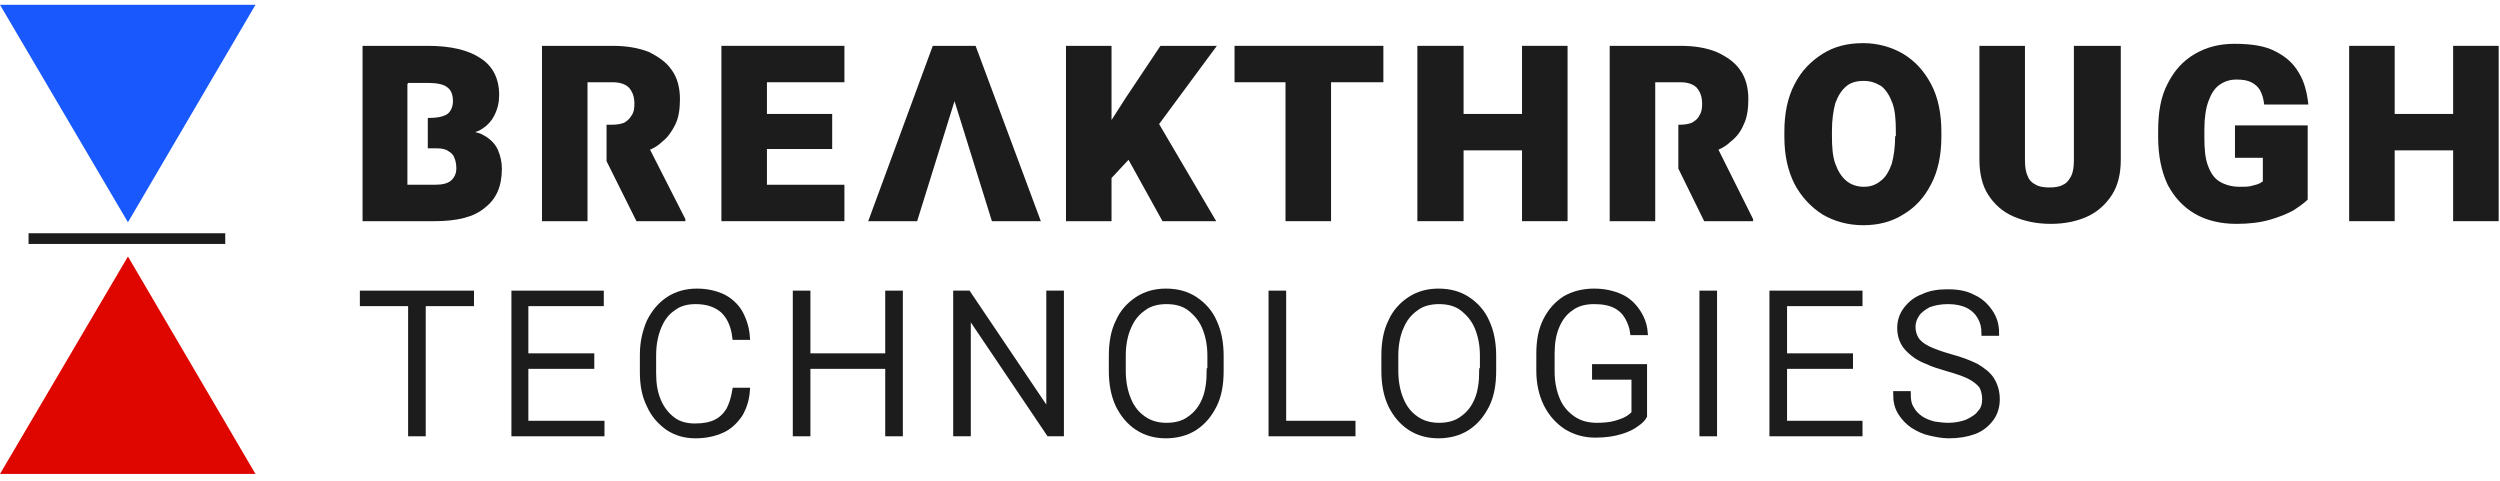
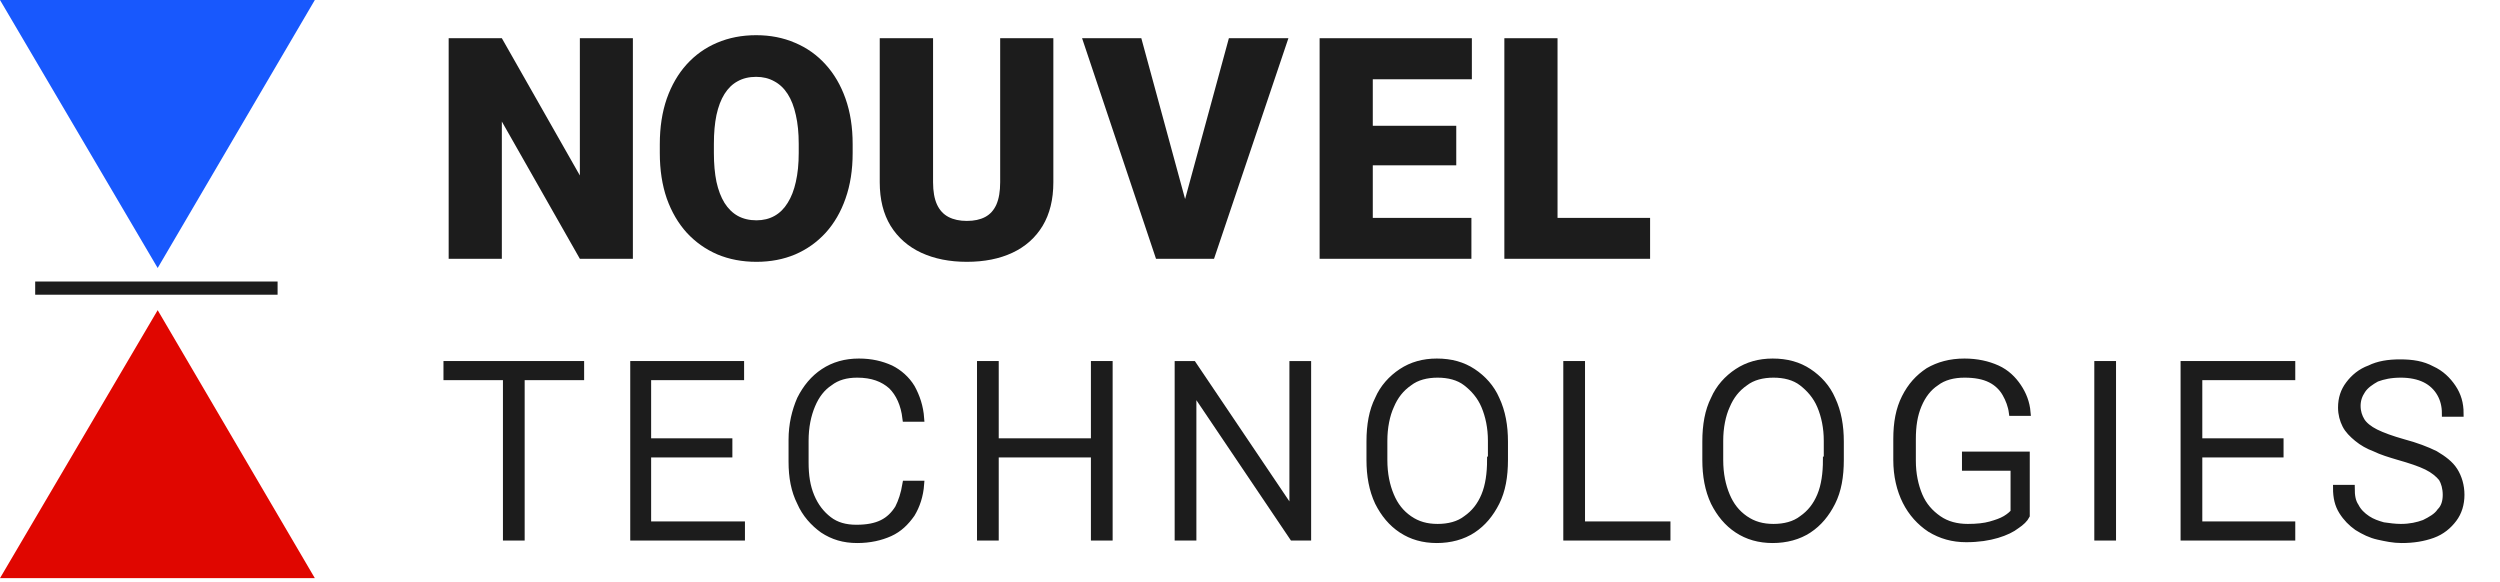
- <svg xmlns="http://www.w3.org/2000/svg" width="260" height="50" viewBox="0 0 260 50" fill="none">
-   <path d="M0 49.291L13.306 26.674L26.569 49.291H0.086H0Z" fill="#E00600" />
-   <path d="M26.569 0.5L13.306 23.117L0 0.5H26.526H26.569Z" fill="#1858FD" />
-   <path d="M23.426 24.258H2.97V25.372H23.426V24.258Z" fill="#1C1C1C" />
-   <path d="M51.772 15.567C51.489 14.936 50.923 14.375 50.217 14.024C50.005 13.884 49.722 13.814 49.439 13.744C49.581 13.674 49.722 13.604 49.792 13.604C50.57 13.183 51.065 12.692 51.418 11.991C51.772 11.289 51.913 10.588 51.913 9.887C51.913 8.203 51.277 6.871 49.934 6.029C48.662 5.188 46.824 4.767 44.491 4.767H37.706V23.002H45.198C47.531 23.002 49.298 22.581 50.429 21.599C51.63 20.687 52.196 19.355 52.196 17.531C52.196 16.9 52.054 16.199 51.772 15.567ZM46.965 18.723C46.612 19.074 46.046 19.214 45.198 19.214H42.371V8.694H42.441V8.624H44.491C45.41 8.624 46.117 8.764 46.47 9.045C46.895 9.326 47.107 9.816 47.107 10.518C47.107 11.079 46.895 11.57 46.541 11.85C46.117 12.131 45.481 12.271 44.491 12.271V15.427H45.41C45.905 15.427 46.329 15.497 46.612 15.708C46.895 15.848 47.177 16.128 47.248 16.409C47.389 16.69 47.46 17.11 47.46 17.531C47.46 17.952 47.319 18.373 46.965 18.723Z" fill="#1C1C1C" />
-   <path d="M67.605 15.567C68.1 15.357 68.524 15.076 68.877 14.726C69.442 14.305 69.867 13.674 70.22 12.973C70.573 12.271 70.715 11.359 70.715 10.307C70.715 9.115 70.432 8.063 69.867 7.292C69.301 6.45 68.453 5.889 67.463 5.398C66.403 4.977 65.131 4.767 63.717 4.767H56.366V23.002H61.102V8.554H63.717C64.495 8.554 65.06 8.764 65.413 9.115C65.767 9.536 65.979 10.027 65.979 10.798C65.979 11.289 65.908 11.71 65.696 11.991C65.484 12.341 65.272 12.552 64.919 12.762C64.565 12.902 64.141 12.973 63.576 12.973H63.081V16.76L66.191 23.002H71.28V22.791L67.605 15.567Z" fill="#1C1C1C" />
-   <path d="M79.762 8.554V11.85H86.547V15.497H79.762V19.214H87.819V23.002H75.026V4.767H87.819V8.554H79.762Z" fill="#1C1C1C" />
-   <path d="M120.546 12.902L126.484 23.002H120.9L117.366 16.619L115.599 18.513V23.002H110.863V4.767H115.599V12.482L117.083 10.167L120.688 4.767H126.554L120.546 12.902Z" fill="#1C1C1C" />
-   <path d="M143.871 4.767V8.554H138.429V23.002H133.693V8.554H128.392V4.767H143.871Z" fill="#1C1C1C" />
-   <path d="M163.027 4.767V23.002H158.291V15.638H152.212V23.002H147.406V4.767H152.212V11.85H158.291V4.767H163.027Z" fill="#1C1C1C" />
-   <path d="M178.718 15.567C179.212 15.357 179.637 15.076 179.99 14.726C180.555 14.305 181.05 13.674 181.333 12.973C181.686 12.271 181.828 11.359 181.828 10.307C181.828 9.115 181.545 8.063 180.98 7.292C180.414 6.45 179.566 5.889 178.506 5.398C177.445 4.977 176.244 4.767 174.759 4.767H167.408V23.002H172.144V8.554H174.759C175.537 8.554 176.102 8.764 176.456 9.115C176.809 9.536 177.021 10.027 177.021 10.798C177.021 11.289 176.951 11.71 176.739 11.991C176.597 12.341 176.314 12.552 175.961 12.762C175.608 12.902 175.184 12.973 174.618 12.973H174.547V17.531L177.233 23.002H182.323V22.791L178.718 15.567Z" fill="#1C1C1C" />
-   <path d="M200.842 8.764C200.135 7.432 199.216 6.38 197.944 5.608C196.742 4.907 195.328 4.486 193.773 4.486C192.148 4.486 190.734 4.837 189.532 5.608C188.331 6.38 187.341 7.362 186.634 8.764C185.927 10.097 185.574 11.78 185.574 13.674V14.235C185.574 16.128 185.927 17.742 186.634 19.144C187.341 20.477 188.331 21.529 189.532 22.3C190.734 23.002 192.148 23.422 193.773 23.422C195.328 23.422 196.742 23.072 197.944 22.3C199.145 21.599 200.135 20.547 200.842 19.144C201.548 17.812 201.902 16.128 201.902 14.235V13.674C201.902 11.78 201.548 10.097 200.842 8.764ZM197.095 14.165C197.095 15.287 196.954 16.269 196.742 17.04C196.459 17.812 196.106 18.443 195.611 18.794C195.116 19.214 194.551 19.425 193.844 19.425C193.137 19.425 192.501 19.214 192.006 18.794C191.511 18.373 191.158 17.812 190.875 17.04C190.592 16.269 190.522 15.287 190.522 14.165V13.604C190.522 12.482 190.663 11.5 190.875 10.728C191.158 9.957 191.511 9.396 192.006 8.975C192.501 8.554 193.137 8.414 193.844 8.414C194.551 8.414 195.116 8.624 195.682 8.975C196.176 9.396 196.53 9.957 196.813 10.728C197.095 11.5 197.166 12.482 197.166 13.604V14.165H197.095Z" fill="#1C1C1C" />
-   <path d="M215.685 4.767V16.619C215.685 17.321 215.614 17.882 215.402 18.303C215.19 18.724 214.907 19.074 214.554 19.214C214.201 19.425 213.706 19.495 213.14 19.495C212.575 19.495 212.08 19.425 211.727 19.214C211.303 19.004 211.02 18.724 210.879 18.303C210.667 17.882 210.596 17.321 210.596 16.619V4.767H205.86V16.619C205.86 18.022 206.143 19.285 206.779 20.266C207.415 21.248 208.263 22.02 209.394 22.511C210.525 23.002 211.797 23.282 213.282 23.282C214.766 23.282 216.038 23.002 217.099 22.511C218.159 22.02 219.007 21.248 219.643 20.266C220.279 19.285 220.562 18.022 220.562 16.619V4.767H215.685Z" fill="#1C1C1C" />
-   <path d="M232.437 13.043V16.409H235.335V18.864C235.193 18.934 235.052 19.074 234.84 19.144C234.628 19.214 234.345 19.285 234.062 19.355C233.78 19.425 233.426 19.425 232.931 19.425C232.083 19.425 231.376 19.214 230.811 18.864C230.245 18.513 229.892 17.952 229.609 17.18C229.327 16.409 229.256 15.427 229.256 14.305V13.463C229.256 12.271 229.397 11.289 229.68 10.518C229.963 9.746 230.316 9.185 230.811 8.835C231.306 8.484 231.871 8.274 232.578 8.274C233.214 8.274 233.709 8.344 234.133 8.554C234.557 8.764 234.84 9.045 235.052 9.396C235.264 9.816 235.405 10.237 235.476 10.868H240.07C239.929 9.606 239.646 8.484 239.081 7.572C238.515 6.59 237.738 5.889 236.607 5.328C235.547 4.767 234.133 4.556 232.366 4.556C230.811 4.556 229.468 4.907 228.266 5.608C227.065 6.31 226.146 7.292 225.439 8.694C224.732 10.027 224.449 11.64 224.449 13.604V14.305C224.449 16.199 224.803 17.882 225.439 19.214C226.146 20.547 227.065 21.529 228.266 22.23C229.468 22.931 230.952 23.282 232.578 23.282C233.921 23.282 235.052 23.142 236.041 22.861C237.031 22.581 237.879 22.23 238.515 21.88C239.152 21.459 239.646 21.108 240 20.757V13.043H232.437Z" fill="#1C1C1C" />
-   <path d="M259.861 4.767V23.002H255.126V15.638H249.047V23.002H244.311V4.767H249.047V11.85H255.126V4.767H259.861Z" fill="#1C1C1C" />
-   <path d="M108.247 23.002L101.461 4.767H97.008L90.294 23.002H95.383L99.27 10.518L103.158 23.002H108.247Z" fill="#1C1C1C" />
-   <path d="M37.706 30.506V31.558H42.724V45.094H43.996V31.558H49.015V30.506H37.706Z" fill="#1C1C1C" />
-   <path d="M54.669 38.08H61.526V37.028H54.669V31.558H62.515V30.506H53.468V45.094H62.586V44.042H54.669V38.08Z" fill="#1C1C1C" />
-   <path d="M68.524 33.942C68.877 33.101 69.372 32.47 70.008 32.049C70.644 31.558 71.422 31.347 72.34 31.347C73.613 31.347 74.532 31.698 75.238 32.329C75.875 32.961 76.299 33.872 76.44 35.065H77.712C77.642 34.083 77.359 33.241 76.935 32.47C76.511 31.768 75.875 31.207 75.168 30.857C74.39 30.506 73.542 30.295 72.482 30.295C71.351 30.295 70.361 30.576 69.513 31.137C68.665 31.698 68.029 32.47 67.534 33.451C67.11 34.433 66.827 35.555 66.827 36.888V38.711C66.827 40.044 67.039 41.166 67.534 42.148C67.958 43.13 68.665 43.901 69.442 44.462C70.291 45.023 71.21 45.304 72.34 45.304C73.401 45.304 74.32 45.094 75.097 44.743C75.875 44.392 76.44 43.831 76.935 43.13C77.359 42.428 77.642 41.587 77.712 40.605H76.44C76.299 41.447 76.087 42.078 75.804 42.639C75.451 43.2 75.026 43.621 74.461 43.901C73.895 44.182 73.189 44.322 72.27 44.322C71.351 44.322 70.573 44.112 69.937 43.621C69.301 43.13 68.806 42.499 68.453 41.657C68.1 40.815 67.958 39.904 67.958 38.782V36.958C67.958 35.766 68.17 34.784 68.524 33.942Z" fill="#1C1C1C" />
-   <path d="M92.344 37.028H84.003V30.506H82.731V45.094H84.003V38.08H92.344V45.094H93.616V30.506H92.344V37.028Z" fill="#1C1C1C" />
-   <path d="M109.095 42.99L100.684 30.506H99.412V45.094H100.684V32.61L109.095 45.094H110.367V30.506H109.095V42.99Z" fill="#1C1C1C" />
-   <path d="M124.293 31.137C123.444 30.576 122.455 30.295 121.253 30.295C120.122 30.295 119.133 30.576 118.285 31.137C117.436 31.698 116.73 32.47 116.305 33.451C115.811 34.433 115.599 35.626 115.599 37.028V38.571C115.599 39.904 115.811 41.096 116.305 42.148C116.8 43.13 117.436 43.901 118.285 44.462C119.133 45.023 120.122 45.304 121.253 45.304C122.384 45.304 123.444 45.023 124.293 44.462C125.141 43.901 125.777 43.13 126.272 42.148C126.766 41.166 126.979 39.974 126.979 38.571V37.028C126.979 35.696 126.766 34.503 126.272 33.451C125.848 32.47 125.141 31.698 124.293 31.137ZM125.777 38.571C125.777 39.693 125.636 40.745 125.282 41.587C124.929 42.428 124.434 43.06 123.727 43.551C123.091 44.042 122.243 44.252 121.324 44.252C120.405 44.252 119.628 44.042 118.921 43.551C118.214 43.06 117.719 42.428 117.366 41.587C117.012 40.745 116.8 39.763 116.8 38.571V36.958C116.8 35.836 117.012 34.784 117.366 34.013C117.719 33.171 118.214 32.54 118.921 32.049C119.557 31.558 120.405 31.347 121.324 31.347C122.243 31.347 123.091 31.558 123.727 32.049C124.363 32.54 124.929 33.171 125.282 34.013C125.636 34.854 125.848 35.836 125.848 36.958V38.571H125.777Z" fill="#1C1C1C" />
-   <path d="M133.481 30.506H132.209V45.094H140.691V44.042H133.481V30.506Z" fill="#1C1C1C" />
-   <path d="M152.636 31.137C151.788 30.576 150.798 30.295 149.597 30.295C148.466 30.295 147.476 30.576 146.628 31.137C145.78 31.698 145.073 32.47 144.649 33.451C144.154 34.433 143.942 35.626 143.942 37.028V38.571C143.942 39.904 144.154 41.096 144.649 42.148C145.144 43.13 145.78 43.901 146.628 44.462C147.476 45.023 148.466 45.304 149.597 45.304C150.728 45.304 151.788 45.023 152.636 44.462C153.484 43.901 154.12 43.13 154.615 42.148C155.11 41.166 155.322 39.974 155.322 38.571V37.028C155.322 35.696 155.11 34.503 154.615 33.451C154.191 32.47 153.484 31.698 152.636 31.137ZM154.12 38.571C154.12 39.693 153.979 40.745 153.626 41.587C153.272 42.428 152.777 43.06 152.071 43.551C151.434 44.042 150.586 44.252 149.667 44.252C148.748 44.252 147.971 44.042 147.264 43.551C146.557 43.06 146.062 42.428 145.709 41.587C145.356 40.745 145.144 39.763 145.144 38.571V36.958C145.144 35.836 145.356 34.784 145.709 34.013C146.062 33.171 146.557 32.54 147.264 32.049C147.9 31.558 148.748 31.347 149.667 31.347C150.586 31.347 151.434 31.558 152.071 32.049C152.707 32.54 153.272 33.171 153.626 34.013C153.979 34.854 154.191 35.836 154.191 36.958V38.571H154.12Z" fill="#1C1C1C" />
-   <path d="M169.953 39.202V42.99C169.812 43.13 169.6 43.34 169.246 43.551C168.893 43.761 168.469 43.901 167.974 44.042C167.479 44.182 166.843 44.252 166.065 44.252C165.147 44.252 164.298 44.042 163.592 43.551C162.885 43.06 162.319 42.428 161.966 41.587C161.612 40.745 161.4 39.763 161.4 38.641V36.818C161.4 35.696 161.542 34.784 161.895 33.942C162.249 33.101 162.743 32.47 163.38 32.049C164.016 31.558 164.864 31.347 165.783 31.347C166.702 31.347 167.408 31.488 167.974 31.768C168.539 32.049 168.963 32.47 169.246 32.961C169.529 33.451 169.741 34.013 169.812 34.574H171.084C171.013 33.732 170.731 33.031 170.306 32.399C169.882 31.768 169.317 31.207 168.539 30.857C167.762 30.506 166.843 30.295 165.783 30.295C164.581 30.295 163.592 30.576 162.743 31.067C161.895 31.628 161.259 32.329 160.764 33.311C160.269 34.293 160.057 35.415 160.057 36.818V38.571C160.057 39.904 160.34 41.096 160.835 42.078C161.33 43.06 162.037 43.831 162.885 44.392C163.804 44.953 164.793 45.234 165.924 45.234C166.984 45.234 167.833 45.094 168.539 44.883C169.246 44.673 169.812 44.392 170.165 44.112C170.589 43.831 170.872 43.551 171.013 43.27V38.15H165.853V39.202H169.953Z" fill="#1C1C1C" />
-   <path d="M178.293 30.506H177.021V45.094H178.293V30.506Z" fill="#1C1C1C" />
-   <path d="M185.574 38.08H192.43V37.028H185.574V31.558H193.42V30.506H184.302V45.094H193.42V44.042H185.574V38.08Z" fill="#1C1C1C" />
-   <path d="M207.132 39.483C206.779 38.922 206.213 38.501 205.507 38.08C204.8 37.73 203.881 37.379 202.821 37.098C201.831 36.818 201.054 36.537 200.488 36.257C199.923 35.976 199.498 35.626 199.286 35.275C199.074 34.924 198.933 34.503 198.933 34.013C198.933 33.522 199.074 33.101 199.357 32.68C199.64 32.259 200.064 31.979 200.559 31.698C201.124 31.488 201.76 31.347 202.609 31.347C203.386 31.347 204.093 31.488 204.658 31.768C205.224 32.049 205.648 32.47 205.931 32.961C206.213 33.451 206.355 34.013 206.355 34.644H207.627C207.627 33.802 207.415 33.101 206.991 32.47C206.567 31.838 206.001 31.277 205.224 30.927C204.446 30.506 203.598 30.366 202.538 30.366C201.548 30.366 200.7 30.506 199.993 30.857C199.216 31.137 198.65 31.628 198.226 32.189C197.802 32.75 197.59 33.381 197.59 34.153C197.59 34.714 197.731 35.205 197.943 35.626C198.156 36.046 198.509 36.397 198.933 36.748C199.357 37.098 199.852 37.379 200.417 37.589C200.983 37.87 201.69 38.08 202.396 38.291C203.386 38.571 204.234 38.852 204.8 39.132C205.365 39.413 205.789 39.764 206.072 40.114C206.284 40.465 206.425 40.956 206.425 41.517C206.425 42.078 206.284 42.569 205.931 42.919C205.648 43.34 205.153 43.621 204.588 43.901C204.022 44.112 203.386 44.252 202.609 44.252C202.114 44.252 201.619 44.182 201.124 44.112C200.629 43.971 200.205 43.831 199.781 43.551C199.357 43.27 199.004 42.919 198.792 42.499C198.509 42.078 198.438 41.587 198.438 40.956H197.166C197.166 41.727 197.307 42.358 197.661 42.919C198.014 43.48 198.438 43.901 198.933 44.252C199.498 44.603 200.064 44.883 200.7 45.023C201.336 45.164 201.972 45.304 202.679 45.304C203.669 45.304 204.517 45.164 205.294 44.883C206.072 44.603 206.637 44.112 207.062 43.551C207.486 42.99 207.698 42.288 207.698 41.517C207.698 40.745 207.486 40.044 207.132 39.483Z" fill="#1C1C1C" />
-   <path d="M37.706 30.506V31.558H42.724V45.094H43.996V31.558H49.015V30.506H37.706Z" stroke="#1C1C1C" stroke-width="0.561" stroke-miterlimit="10" />
-   <path d="M54.669 38.08H61.526V37.028H54.669V31.558H62.515V30.506H53.468V45.094H62.586V44.042H54.669V38.08Z" stroke="#1C1C1C" stroke-width="0.561" stroke-miterlimit="10" />
-   <path d="M68.524 33.942C68.877 33.101 69.372 32.47 70.008 32.049C70.644 31.558 71.422 31.347 72.34 31.347C73.613 31.347 74.532 31.698 75.238 32.329C75.875 32.961 76.299 33.872 76.44 35.065H77.712C77.642 34.083 77.359 33.241 76.935 32.47C76.511 31.768 75.875 31.207 75.168 30.857C74.39 30.506 73.542 30.295 72.482 30.295C71.351 30.295 70.361 30.576 69.513 31.137C68.665 31.698 68.029 32.47 67.534 33.451C67.11 34.433 66.827 35.555 66.827 36.888V38.711C66.827 40.044 67.039 41.166 67.534 42.148C67.958 43.13 68.665 43.901 69.442 44.462C70.291 45.023 71.21 45.304 72.34 45.304C73.401 45.304 74.32 45.094 75.097 44.743C75.875 44.392 76.44 43.831 76.935 43.13C77.359 42.428 77.642 41.587 77.712 40.605H76.44C76.299 41.447 76.087 42.078 75.804 42.639C75.451 43.2 75.026 43.621 74.461 43.901C73.895 44.182 73.189 44.322 72.27 44.322C71.351 44.322 70.573 44.112 69.937 43.621C69.301 43.13 68.806 42.499 68.453 41.657C68.1 40.815 67.958 39.904 67.958 38.782V36.958C67.958 35.766 68.17 34.784 68.524 33.942Z" stroke="#1C1C1C" stroke-width="0.561" stroke-miterlimit="10" />
-   <path d="M92.344 37.028H84.003V30.506H82.731V45.094H84.003V38.08H92.344V45.094H93.616V30.506H92.344V37.028Z" stroke="#1C1C1C" stroke-width="0.561" stroke-miterlimit="10" />
-   <path d="M109.095 42.99L100.684 30.506H99.412V45.094H100.684V32.61L109.095 45.094H110.367V30.506H109.095V42.99Z" stroke="#1C1C1C" stroke-width="0.561" stroke-miterlimit="10" />
-   <path d="M124.293 31.137C123.444 30.576 122.455 30.295 121.253 30.295C120.122 30.295 119.133 30.576 118.285 31.137C117.436 31.698 116.73 32.47 116.305 33.451C115.811 34.433 115.599 35.626 115.599 37.028V38.571C115.599 39.904 115.811 41.096 116.305 42.148C116.8 43.13 117.436 43.901 118.285 44.462C119.133 45.023 120.122 45.304 121.253 45.304C122.384 45.304 123.444 45.023 124.293 44.462C125.141 43.901 125.777 43.13 126.272 42.148C126.766 41.166 126.979 39.974 126.979 38.571V37.028C126.979 35.696 126.766 34.503 126.272 33.451C125.848 32.47 125.141 31.698 124.293 31.137ZM125.777 38.571C125.777 39.693 125.636 40.745 125.282 41.587C124.929 42.428 124.434 43.06 123.727 43.551C123.091 44.042 122.243 44.252 121.324 44.252C120.405 44.252 119.628 44.042 118.921 43.551C118.214 43.06 117.719 42.428 117.366 41.587C117.012 40.745 116.8 39.763 116.8 38.571V36.958C116.8 35.836 117.012 34.784 117.366 34.013C117.719 33.171 118.214 32.54 118.921 32.049C119.557 31.558 120.405 31.347 121.324 31.347C122.243 31.347 123.091 31.558 123.727 32.049C124.363 32.54 124.929 33.171 125.282 34.013C125.636 34.854 125.848 35.836 125.848 36.958V38.571H125.777Z" stroke="#1C1C1C" stroke-width="0.561" stroke-miterlimit="10" />
-   <path d="M133.481 30.506H132.209V45.094H140.691V44.042H133.481V30.506Z" stroke="#1C1C1C" stroke-width="0.561" stroke-miterlimit="10" />
-   <path d="M152.636 31.137C151.788 30.576 150.798 30.295 149.597 30.295C148.466 30.295 147.476 30.576 146.628 31.137C145.78 31.698 145.073 32.47 144.649 33.451C144.154 34.433 143.942 35.626 143.942 37.028V38.571C143.942 39.904 144.154 41.096 144.649 42.148C145.144 43.13 145.78 43.901 146.628 44.462C147.476 45.023 148.466 45.304 149.597 45.304C150.728 45.304 151.788 45.023 152.636 44.462C153.484 43.901 154.12 43.13 154.615 42.148C155.11 41.166 155.322 39.974 155.322 38.571V37.028C155.322 35.696 155.11 34.503 154.615 33.451C154.191 32.47 153.484 31.698 152.636 31.137ZM154.12 38.571C154.12 39.693 153.979 40.745 153.626 41.587C153.272 42.428 152.777 43.06 152.071 43.551C151.434 44.042 150.586 44.252 149.667 44.252C148.748 44.252 147.971 44.042 147.264 43.551C146.557 43.06 146.062 42.428 145.709 41.587C145.356 40.745 145.144 39.763 145.144 38.571V36.958C145.144 35.836 145.356 34.784 145.709 34.013C146.062 33.171 146.557 32.54 147.264 32.049C147.9 31.558 148.748 31.347 149.667 31.347C150.586 31.347 151.434 31.558 152.071 32.049C152.707 32.54 153.272 33.171 153.626 34.013C153.979 34.854 154.191 35.836 154.191 36.958V38.571H154.12Z" stroke="#1C1C1C" stroke-width="0.561" stroke-miterlimit="10" />
-   <path d="M169.953 39.202V42.99C169.812 43.13 169.6 43.34 169.246 43.551C168.893 43.761 168.469 43.901 167.974 44.042C167.479 44.182 166.843 44.252 166.065 44.252C165.147 44.252 164.298 44.042 163.592 43.551C162.885 43.06 162.319 42.428 161.966 41.587C161.612 40.745 161.4 39.763 161.4 38.641V36.818C161.4 35.696 161.542 34.784 161.895 33.942C162.249 33.101 162.743 32.47 163.38 32.049C164.016 31.558 164.864 31.347 165.783 31.347C166.702 31.347 167.408 31.488 167.974 31.768C168.539 32.049 168.963 32.47 169.246 32.961C169.529 33.451 169.741 34.013 169.812 34.574H171.084C171.013 33.732 170.731 33.031 170.306 32.399C169.882 31.768 169.317 31.207 168.539 30.857C167.762 30.506 166.843 30.295 165.783 30.295C164.581 30.295 163.592 30.576 162.743 31.067C161.895 31.628 161.259 32.329 160.764 33.311C160.269 34.293 160.057 35.415 160.057 36.818V38.571C160.057 39.904 160.34 41.096 160.835 42.078C161.33 43.06 162.037 43.831 162.885 44.392C163.804 44.953 164.793 45.234 165.924 45.234C166.984 45.234 167.833 45.094 168.539 44.883C169.246 44.673 169.812 44.392 170.165 44.112C170.589 43.831 170.872 43.551 171.013 43.27V38.15H165.853V39.202H169.953Z" stroke="#1C1C1C" stroke-width="0.561" stroke-miterlimit="10" />
-   <path d="M178.293 30.506H177.021V45.094H178.293V30.506Z" stroke="#1C1C1C" stroke-width="0.561" stroke-miterlimit="10" />
-   <path d="M185.574 38.08H192.43V37.028H185.574V31.558H193.42V30.506H184.302V45.094H193.42V44.042H185.574V38.08Z" stroke="#1C1C1C" stroke-width="0.561" stroke-miterlimit="10" />
-   <path d="M207.132 39.483C206.779 38.922 206.213 38.501 205.507 38.08C204.8 37.73 203.881 37.379 202.821 37.098C201.831 36.818 201.054 36.537 200.488 36.257C199.923 35.976 199.498 35.626 199.286 35.275C199.074 34.924 198.933 34.503 198.933 34.013C198.933 33.522 199.074 33.101 199.357 32.68C199.64 32.259 200.064 31.979 200.559 31.698C201.124 31.488 201.76 31.347 202.609 31.347C203.386 31.347 204.093 31.488 204.658 31.768C205.224 32.049 205.648 32.47 205.931 32.961C206.213 33.451 206.355 34.013 206.355 34.644H207.627C207.627 33.802 207.415 33.101 206.991 32.47C206.567 31.838 206.001 31.277 205.224 30.927C204.446 30.506 203.598 30.366 202.538 30.366C201.548 30.366 200.7 30.506 199.993 30.857C199.216 31.137 198.65 31.628 198.226 32.189C197.802 32.75 197.59 33.381 197.59 34.153C197.59 34.714 197.731 35.205 197.943 35.626C198.156 36.046 198.509 36.397 198.933 36.748C199.357 37.098 199.852 37.379 200.417 37.589C200.983 37.87 201.69 38.08 202.396 38.291C203.386 38.571 204.234 38.852 204.8 39.132C205.365 39.413 205.789 39.764 206.072 40.114C206.284 40.465 206.425 40.956 206.425 41.517C206.425 42.078 206.284 42.569 205.931 42.919C205.648 43.34 205.153 43.621 204.588 43.901C204.022 44.112 203.386 44.252 202.609 44.252C202.114 44.252 201.619 44.182 201.124 44.112C200.629 43.971 200.205 43.831 199.781 43.551C199.357 43.27 199.004 42.919 198.792 42.499C198.509 42.078 198.438 41.587 198.438 40.956H197.166C197.166 41.727 197.307 42.358 197.661 42.919C198.014 43.48 198.438 43.901 198.933 44.252C199.498 44.603 200.064 44.883 200.7 45.023C201.336 45.164 201.972 45.304 202.679 45.304C203.669 45.304 204.517 45.164 205.294 44.883C206.072 44.603 206.637 44.112 207.062 43.551C207.486 42.99 207.698 42.288 207.698 41.517C207.698 40.745 207.486 40.044 207.132 39.483Z" stroke="#1C1C1C" stroke-width="0.561" stroke-miterlimit="10" />
+ <svg xmlns="http://www.w3.org/2000/svg" width="688" height="160" viewBox="0 0 688 160" fill="none">
+   <path d="M0 159.108L43.392 85.354L86.643 159.108H0Z" fill="#E00600" />
+   <path d="M86.643 0L43.392 73.754L0 0H86.643Z" fill="#1858FD" />
+   <path d="M76.392 77.474H9.684V81.105H76.392V77.474Z" fill="#1C1C1C" />
+   <path d="M454.106 59.963V71.22H423.422V59.963H454.106ZM428.633 10.518V71.22H413.999V10.518H428.633Z" fill="#1C1C1C" />
+   <path d="M404.931 59.963V71.22H372.579V59.963H404.931ZM377.79 10.518V71.22H363.157V10.518H377.79ZM400.762 34.615V45.496H372.579V34.615H400.762ZM405.056 10.518V21.816H372.579V10.518H405.056Z" fill="#1C1C1C" />
+   <path d="M325.555 56.92L338.187 10.518H354.571L334.101 71.22H323.512L325.555 56.92ZM314.09 10.518L326.722 56.92L328.848 71.22H318.134L297.789 10.518H314.09Z" fill="#1C1C1C" />
+   <path d="M275.248 10.518H289.882V50.166C289.882 54.891 288.895 58.893 286.922 62.173C284.948 65.425 282.183 67.885 278.625 69.552C275.068 71.22 270.885 72.054 266.076 72.054C261.323 72.054 257.14 71.22 253.527 69.552C249.942 67.885 247.135 65.425 245.106 62.173C243.105 58.893 242.104 54.891 242.104 50.166V10.518H256.779V50.166C256.779 52.667 257.14 54.71 257.863 56.294C258.586 57.851 259.642 58.99 261.032 59.713C262.421 60.436 264.103 60.797 266.076 60.797C268.077 60.797 269.759 60.436 271.121 59.713C272.483 58.99 273.511 57.851 274.206 56.294C274.901 54.71 275.248 52.667 275.248 50.166V10.518Z" fill="#1C1C1C" />
+   <path d="M234.65 39.66V42.12C234.65 46.761 233.997 50.93 232.691 54.627C231.412 58.296 229.592 61.436 227.229 64.049C224.867 66.634 222.074 68.621 218.85 70.011C215.626 71.373 212.068 72.054 208.177 72.054C204.258 72.054 200.672 71.373 197.421 70.011C194.196 68.621 191.389 66.634 188.999 64.049C186.636 61.436 184.802 58.296 183.496 54.627C182.217 50.93 181.578 46.761 181.578 42.12V39.66C181.578 35.018 182.217 30.849 183.496 27.153C184.802 23.456 186.623 20.315 188.957 17.73C191.32 15.118 194.113 13.131 197.337 11.769C200.589 10.379 204.174 9.684 208.093 9.684C211.985 9.684 215.542 10.379 218.766 11.769C222.018 13.131 224.825 15.118 227.188 17.73C229.55 20.315 231.385 23.456 232.691 27.153C233.997 30.849 234.65 35.018 234.65 39.66ZM219.808 42.12V39.577C219.808 36.575 219.544 33.934 219.016 31.655C218.516 29.348 217.766 27.417 216.765 25.86C215.764 24.304 214.528 23.136 213.055 22.358C211.609 21.552 209.956 21.149 208.093 21.149C206.148 21.149 204.452 21.552 203.007 22.358C201.562 23.136 200.353 24.304 199.38 25.86C198.407 27.417 197.671 29.348 197.17 31.655C196.698 33.934 196.462 36.575 196.462 39.577V42.12C196.462 45.094 196.698 47.734 197.17 50.041C197.671 52.32 198.407 54.252 199.38 55.836C200.381 57.42 201.603 58.615 203.049 59.421C204.522 60.227 206.231 60.63 208.177 60.63C210.039 60.63 211.693 60.227 213.138 59.421C214.583 58.615 215.792 57.42 216.765 55.836C217.766 54.252 218.516 52.32 219.016 50.041C219.544 47.734 219.808 45.094 219.808 42.12Z" fill="#1C1C1C" />
+   <path d="M174.169 10.518V71.22H159.577L138.107 33.448V71.22H123.473V10.518H138.107L159.577 48.29V10.518H174.169Z" fill="#1C1C1C" />
+   <path d="M122.959 100.272V103.702H139.324V147.843H143.473V103.702H159.838V100.272H122.959Z" fill="#1C1C1C" />
+   <path d="M178.277 124.972H200.635V121.541H178.277V103.702H203.862V100.272H174.359V147.843H204.093V144.412H178.277V124.972Z" fill="#1C1C1C" />
+   <path d="M223.456 111.478C224.609 108.734 226.222 106.675 228.297 105.303C230.371 103.702 232.906 103.016 235.903 103.016C240.052 103.016 243.048 104.16 245.353 106.218C247.428 108.276 248.811 111.25 249.272 115.138H253.421C253.19 111.936 252.268 109.191 250.885 106.675C249.502 104.388 247.428 102.559 245.123 101.415C242.587 100.272 239.821 99.586 236.364 99.586C232.676 99.586 229.449 100.5 226.683 102.33C223.917 104.16 221.843 106.675 220.229 109.877C218.846 113.079 217.924 116.739 217.924 121.084V127.03C217.924 131.376 218.616 135.035 220.229 138.237C221.612 141.439 223.917 143.955 226.453 145.784C229.219 147.614 232.215 148.529 235.903 148.529C239.36 148.529 242.357 147.843 244.892 146.699C247.428 145.556 249.272 143.726 250.885 141.439C252.268 139.152 253.19 136.407 253.421 133.205H249.272C248.811 135.95 248.119 138.008 247.197 139.838C246.045 141.668 244.662 143.04 242.818 143.955C240.974 144.869 238.669 145.327 235.672 145.327C232.676 145.327 230.14 144.641 228.066 143.04C225.992 141.439 224.378 139.38 223.226 136.636C222.073 133.892 221.612 130.918 221.612 127.259V121.313C221.612 117.425 222.304 114.223 223.456 111.478Z" fill="#1C1C1C" />
+   <path d="M301.134 121.541H273.936V100.272H269.787V147.843H273.936V124.972H301.134V147.843H305.283V100.272H301.134V121.541Z" fill="#1C1C1C" />
+   <path d="M355.76 140.981L328.331 100.272H324.182V147.843H328.331V107.133L355.76 147.843H359.909V100.272H355.76V140.981Z" fill="#1C1C1C" />
+   <path d="M405.319 102.33C402.553 100.5 399.326 99.586 395.408 99.586C391.72 99.586 388.493 100.5 385.727 102.33C382.961 104.16 380.656 106.675 379.273 109.877C377.66 113.079 376.968 116.967 376.968 121.541V126.573C376.968 130.918 377.66 134.806 379.273 138.237C380.887 141.439 382.961 143.955 385.727 145.784C388.493 147.614 391.72 148.529 395.408 148.529C399.096 148.529 402.553 147.614 405.319 145.784C408.085 143.955 410.16 141.439 411.773 138.237C413.387 135.035 414.078 131.147 414.078 126.573V121.541C414.078 117.196 413.387 113.308 411.773 109.877C410.39 106.675 408.085 104.16 405.319 102.33ZM410.16 126.573C410.16 130.232 409.699 133.663 408.546 136.407C407.394 139.152 405.78 141.21 403.475 142.811C401.401 144.412 398.635 145.098 395.638 145.098C392.642 145.098 390.107 144.412 387.802 142.811C385.497 141.21 383.883 139.152 382.731 136.407C381.578 133.663 380.887 130.461 380.887 126.573V121.313C380.887 117.653 381.578 114.223 382.731 111.707C383.883 108.963 385.497 106.904 387.802 105.303C389.876 103.702 392.642 103.016 395.638 103.016C398.635 103.016 401.401 103.702 403.475 105.303C405.55 106.904 407.394 108.963 408.546 111.707C409.699 114.451 410.39 117.653 410.39 121.313V126.573H410.16Z" fill="#1C1C1C" />
+   <path d="M435.283 100.272H431.134V147.843H458.794V144.412H435.283V100.272Z" fill="#1C1C1C" />
+   <path d="M497.748 102.33C494.982 100.5 491.755 99.586 487.836 99.586C484.148 99.586 480.921 100.5 478.155 102.33C475.389 104.16 473.084 106.675 471.701 109.877C470.088 113.079 469.396 116.967 469.396 121.541V126.573C469.396 130.918 470.088 134.806 471.701 138.237C473.315 141.439 475.389 143.955 478.155 145.784C480.921 147.614 484.148 148.529 487.836 148.529C491.524 148.529 494.982 147.614 497.748 145.784C500.514 143.955 502.588 141.439 504.201 138.237C505.815 135.035 506.506 131.147 506.506 126.573V121.541C506.506 117.196 505.815 113.308 504.201 109.877C502.818 106.675 500.514 104.16 497.748 102.33ZM502.588 126.573C502.588 130.232 502.127 133.663 500.974 136.407C499.822 139.152 498.209 141.21 495.904 142.811C493.829 144.412 491.063 145.098 488.067 145.098C485.07 145.098 482.535 144.412 480.23 142.811C477.925 141.21 476.311 139.152 475.159 136.407C474.006 133.663 473.315 130.461 473.315 126.573V121.313C473.315 117.653 474.006 114.223 475.159 111.707C476.311 108.963 477.925 106.904 480.23 105.303C482.304 103.702 485.07 103.016 488.067 103.016C491.063 103.016 493.829 103.702 495.904 105.303C497.978 106.904 499.822 108.963 500.974 111.707C502.127 114.451 502.818 117.653 502.818 121.313V126.573H502.588Z" fill="#1C1C1C" />
+   <path d="M554.219 128.631V140.981C553.758 141.439 553.066 142.125 551.914 142.811C550.761 143.497 549.378 143.955 547.765 144.412C546.151 144.869 544.077 145.098 541.541 145.098C538.545 145.098 535.779 144.412 533.474 142.811C531.169 141.21 529.325 139.152 528.172 136.407C527.02 133.663 526.328 130.461 526.328 126.802V120.855C526.328 117.196 526.789 114.223 527.942 111.478C529.094 108.734 530.708 106.675 532.782 105.303C534.857 103.702 537.623 103.016 540.619 103.016C543.616 103.016 545.921 103.474 547.765 104.388C549.609 105.303 550.992 106.675 551.914 108.276C552.836 109.877 553.527 111.707 553.758 113.537H557.907C557.676 110.792 556.754 108.505 555.371 106.447C553.988 104.388 552.144 102.559 549.609 101.415C547.073 100.272 544.077 99.586 540.619 99.586C536.701 99.586 533.474 100.5 530.708 102.101C527.942 103.931 525.867 106.218 524.254 109.42C522.64 112.622 521.949 116.281 521.949 120.855V126.573C521.949 130.918 522.871 134.806 524.484 138.008C526.098 141.21 528.403 143.726 531.169 145.556C534.165 147.385 537.392 148.3 541.08 148.3C544.538 148.3 547.304 147.843 549.609 147.156C551.914 146.47 553.758 145.556 554.91 144.641C556.293 143.726 557.215 142.811 557.676 141.896V125.201H540.85V128.631H554.219Z" fill="#1C1C1C" />
+   <path d="M581.417 100.272H577.268V147.843H581.417V100.272Z" fill="#1C1C1C" />
+   <path d="M605.159 124.972H627.517V121.541H605.159V103.702H630.744V100.272H601.01V147.843H630.744V144.412H605.159V124.972Z" fill="#1C1C1C" />
+   <path d="M675.46 129.546C674.308 127.716 672.464 126.344 670.159 124.972C667.854 123.828 664.857 122.685 661.4 121.77C658.173 120.855 655.637 119.94 653.794 119.026C651.95 118.111 650.567 116.967 649.875 115.824C649.184 114.68 648.723 113.308 648.723 111.707C648.723 110.106 649.184 108.734 650.106 107.362C651.028 105.989 652.41 105.075 654.024 104.16C655.868 103.474 657.942 103.016 660.708 103.016C663.244 103.016 665.549 103.474 667.393 104.388C669.237 105.303 670.62 106.676 671.542 108.276C672.464 109.877 672.925 111.707 672.925 113.765H677.074C677.074 111.021 676.382 108.734 674.999 106.676C673.616 104.617 671.772 102.787 669.237 101.644C666.701 100.272 663.935 99.814 660.478 99.814C657.251 99.814 654.485 100.272 652.18 101.415C649.645 102.33 647.801 103.931 646.418 105.761C645.035 107.59 644.343 109.649 644.343 112.164C644.343 113.994 644.804 115.595 645.496 116.967C646.187 118.34 647.34 119.483 648.723 120.627C650.106 121.77 651.719 122.685 653.563 123.371C655.407 124.286 657.712 124.972 660.017 125.658C663.244 126.573 666.01 127.488 667.854 128.403C669.698 129.317 671.081 130.461 672.003 131.605C672.694 132.748 673.155 134.349 673.155 136.179C673.155 138.008 672.694 139.609 671.542 140.753C670.62 142.125 669.006 143.04 667.162 143.955C665.318 144.641 663.244 145.098 660.708 145.098C659.095 145.098 657.481 144.869 655.868 144.641C654.254 144.183 652.872 143.726 651.489 142.811C650.106 141.896 648.953 140.753 648.262 139.38C647.34 138.008 647.109 136.407 647.109 134.349H642.96C642.96 136.865 643.421 138.923 644.574 140.753C645.726 142.582 647.109 143.955 648.723 145.098C650.567 146.242 652.411 147.157 654.485 147.614C656.559 148.071 658.634 148.529 660.939 148.529C664.166 148.529 666.932 148.071 669.467 147.157C672.003 146.242 673.847 144.641 675.23 142.811C676.613 140.981 677.304 138.694 677.304 136.179C677.304 133.663 676.613 131.376 675.46 129.546Z" fill="#1C1C1C" />
+   <path d="M122.959 100.272V103.702H139.324V147.843H143.473V103.702H159.838V100.272H122.959Z" stroke="#1C1C1C" stroke-width="1.83" stroke-miterlimit="10" />
+   <path d="M178.277 124.972H200.635V121.541H178.277V103.702H203.862V100.272H174.359V147.843H204.093V144.412H178.277V124.972Z" stroke="#1C1C1C" stroke-width="1.83" stroke-miterlimit="10" />
+   <path d="M223.456 111.478C224.609 108.734 226.222 106.675 228.297 105.303C230.371 103.702 232.906 103.016 235.903 103.016C240.052 103.016 243.048 104.16 245.353 106.218C247.428 108.276 248.811 111.25 249.272 115.138H253.421C253.19 111.936 252.268 109.191 250.885 106.675C249.502 104.388 247.428 102.559 245.123 101.415C242.587 100.272 239.821 99.586 236.364 99.586C232.676 99.586 229.449 100.5 226.683 102.33C223.917 104.16 221.843 106.675 220.229 109.877C218.846 113.079 217.924 116.739 217.924 121.084V127.03C217.924 131.376 218.616 135.035 220.229 138.237C221.612 141.439 223.917 143.955 226.453 145.784C229.219 147.614 232.215 148.529 235.903 148.529C239.36 148.529 242.357 147.843 244.892 146.699C247.428 145.556 249.272 143.726 250.885 141.439C252.268 139.152 253.19 136.407 253.421 133.205H249.272C248.811 135.95 248.119 138.008 247.197 139.838C246.045 141.668 244.662 143.04 242.818 143.955C240.974 144.869 238.669 145.327 235.672 145.327C232.676 145.327 230.14 144.641 228.066 143.04C225.992 141.439 224.378 139.38 223.226 136.636C222.073 133.892 221.612 130.918 221.612 127.259V121.313C221.612 117.425 222.304 114.223 223.456 111.478Z" stroke="#1C1C1C" stroke-width="1.83" stroke-miterlimit="10" />
+   <path d="M301.134 121.541H273.936V100.272H269.787V147.843H273.936V124.972H301.134V147.843H305.283V100.272H301.134V121.541Z" stroke="#1C1C1C" stroke-width="1.83" stroke-miterlimit="10" />
+   <path d="M355.76 140.981L328.331 100.272H324.182V147.843H328.331V107.133L355.76 147.843H359.909V100.272H355.76V140.981Z" stroke="#1C1C1C" stroke-width="1.83" stroke-miterlimit="10" />
+   <path d="M405.319 102.33C402.553 100.5 399.326 99.586 395.408 99.586C391.72 99.586 388.493 100.5 385.727 102.33C382.961 104.16 380.656 106.675 379.273 109.877C377.66 113.079 376.968 116.967 376.968 121.541V126.573C376.968 130.918 377.66 134.806 379.273 138.237C380.887 141.439 382.961 143.955 385.727 145.784C388.493 147.614 391.72 148.529 395.408 148.529C399.096 148.529 402.553 147.614 405.319 145.784C408.085 143.955 410.16 141.439 411.773 138.237C413.387 135.035 414.078 131.147 414.078 126.573V121.541C414.078 117.196 413.387 113.308 411.773 109.877C410.39 106.675 408.085 104.16 405.319 102.33ZM410.16 126.573C410.16 130.232 409.699 133.663 408.546 136.407C407.394 139.152 405.78 141.21 403.475 142.811C401.401 144.412 398.635 145.098 395.638 145.098C392.642 145.098 390.107 144.412 387.802 142.811C385.497 141.21 383.883 139.152 382.731 136.407C381.578 133.663 380.887 130.461 380.887 126.573V121.313C380.887 117.653 381.578 114.223 382.731 111.707C383.883 108.963 385.497 106.904 387.802 105.303C389.876 103.702 392.642 103.016 395.638 103.016C398.635 103.016 401.401 103.702 403.475 105.303C405.55 106.904 407.394 108.963 408.546 111.707C409.699 114.451 410.39 117.653 410.39 121.313V126.573H410.16Z" stroke="#1C1C1C" stroke-width="1.83" stroke-miterlimit="10" />
+   <path d="M435.283 100.272H431.134V147.843H458.794V144.412H435.283V100.272Z" stroke="#1C1C1C" stroke-width="1.83" stroke-miterlimit="10" />
+   <path d="M497.748 102.33C494.982 100.5 491.755 99.586 487.836 99.586C484.148 99.586 480.921 100.5 478.155 102.33C475.389 104.16 473.084 106.675 471.701 109.877C470.088 113.079 469.396 116.967 469.396 121.541V126.573C469.396 130.918 470.088 134.806 471.701 138.237C473.315 141.439 475.389 143.955 478.155 145.784C480.921 147.614 484.148 148.529 487.836 148.529C491.524 148.529 494.982 147.614 497.748 145.784C500.514 143.955 502.588 141.439 504.201 138.237C505.815 135.035 506.506 131.147 506.506 126.573V121.541C506.506 117.196 505.815 113.308 504.201 109.877C502.818 106.675 500.514 104.16 497.748 102.33ZM502.588 126.573C502.588 130.232 502.127 133.663 500.974 136.407C499.822 139.152 498.209 141.21 495.904 142.811C493.829 144.412 491.063 145.098 488.067 145.098C485.07 145.098 482.535 144.412 480.23 142.811C477.925 141.21 476.311 139.152 475.159 136.407C474.006 133.663 473.315 130.461 473.315 126.573V121.313C473.315 117.653 474.006 114.223 475.159 111.707C476.311 108.963 477.925 106.904 480.23 105.303C482.304 103.702 485.07 103.016 488.067 103.016C491.063 103.016 493.829 103.702 495.904 105.303C497.978 106.904 499.822 108.963 500.974 111.707C502.127 114.451 502.818 117.653 502.818 121.313V126.573H502.588Z" stroke="#1C1C1C" stroke-width="1.83" stroke-miterlimit="10" />
+   <path d="M554.219 128.631V140.981C553.758 141.439 553.066 142.125 551.914 142.811C550.761 143.497 549.378 143.955 547.765 144.412C546.151 144.869 544.077 145.098 541.541 145.098C538.545 145.098 535.779 144.412 533.474 142.811C531.169 141.21 529.325 139.152 528.172 136.407C527.02 133.663 526.328 130.461 526.328 126.802V120.855C526.328 117.196 526.789 114.223 527.942 111.478C529.094 108.734 530.708 106.675 532.782 105.303C534.857 103.702 537.623 103.016 540.619 103.016C543.616 103.016 545.921 103.474 547.765 104.388C549.609 105.303 550.992 106.675 551.914 108.276C552.836 109.877 553.527 111.707 553.758 113.537H557.907C557.676 110.792 556.754 108.505 555.371 106.447C553.988 104.388 552.144 102.559 549.609 101.415C547.073 100.272 544.077 99.586 540.619 99.586C536.701 99.586 533.474 100.5 530.708 102.101C527.942 103.931 525.867 106.218 524.254 109.42C522.64 112.622 521.949 116.281 521.949 120.855V126.573C521.949 130.918 522.871 134.806 524.484 138.008C526.098 141.21 528.403 143.726 531.169 145.556C534.165 147.385 537.392 148.3 541.08 148.3C544.538 148.3 547.304 147.843 549.609 147.156C551.914 146.47 553.758 145.556 554.91 144.641C556.293 143.726 557.215 142.811 557.676 141.896V125.201H540.85V128.631H554.219Z" stroke="#1C1C1C" stroke-width="1.83" stroke-miterlimit="10" />
+   <path d="M581.417 100.272H577.268V147.843H581.417V100.272Z" stroke="#1C1C1C" stroke-width="1.83" stroke-miterlimit="10" />
+   <path d="M605.159 124.972H627.517V121.541H605.159V103.702H630.744V100.272H601.01V147.843H630.744V144.412H605.159V124.972Z" stroke="#1C1C1C" stroke-width="1.83" stroke-miterlimit="10" />
+   <path d="M675.46 129.546C674.308 127.716 672.464 126.344 670.159 124.972C667.854 123.828 664.857 122.685 661.4 121.77C658.173 120.855 655.637 119.94 653.794 119.026C651.95 118.111 650.567 116.967 649.875 115.824C649.184 114.68 648.723 113.308 648.723 111.707C648.723 110.106 649.184 108.734 650.106 107.362C651.028 105.989 652.41 105.075 654.024 104.16C655.868 103.474 657.942 103.016 660.708 103.016C663.244 103.016 665.549 103.474 667.393 104.388C669.237 105.303 670.62 106.676 671.542 108.276C672.464 109.877 672.925 111.707 672.925 113.765H677.074C677.074 111.021 676.382 108.734 674.999 106.676C673.616 104.617 671.772 102.787 669.237 101.644C666.701 100.272 663.935 99.814 660.478 99.814C657.251 99.814 654.485 100.272 652.18 101.415C649.645 102.33 647.801 103.931 646.418 105.761C645.035 107.59 644.343 109.649 644.343 112.164C644.343 113.994 644.804 115.595 645.496 116.967C646.187 118.34 647.34 119.483 648.723 120.627C650.106 121.77 651.719 122.685 653.563 123.371C655.407 124.286 657.712 124.972 660.017 125.658C663.244 126.573 666.01 127.488 667.854 128.403C669.698 129.317 671.081 130.461 672.003 131.605C672.694 132.748 673.155 134.349 673.155 136.179C673.155 138.008 672.694 139.609 671.542 140.753C670.62 142.125 669.006 143.04 667.162 143.955C665.318 144.641 663.244 145.098 660.708 145.098C659.095 145.098 657.481 144.869 655.868 144.641C654.254 144.183 652.872 143.726 651.489 142.811C650.106 141.896 648.953 140.753 648.262 139.38C647.34 138.008 647.109 136.407 647.109 134.349H642.96C642.96 136.865 643.421 138.923 644.574 140.753C645.726 142.582 647.109 143.955 648.723 145.098C650.567 146.242 652.411 147.157 654.485 147.614C656.559 148.071 658.634 148.529 660.939 148.529C664.166 148.529 666.932 148.071 669.467 147.157C672.003 146.242 673.847 144.641 675.23 142.811C676.613 140.981 677.304 138.694 677.304 136.179C677.304 133.663 676.613 131.376 675.46 129.546Z" stroke="#1C1C1C" stroke-width="1.83" stroke-miterlimit="10" />
</svg>
